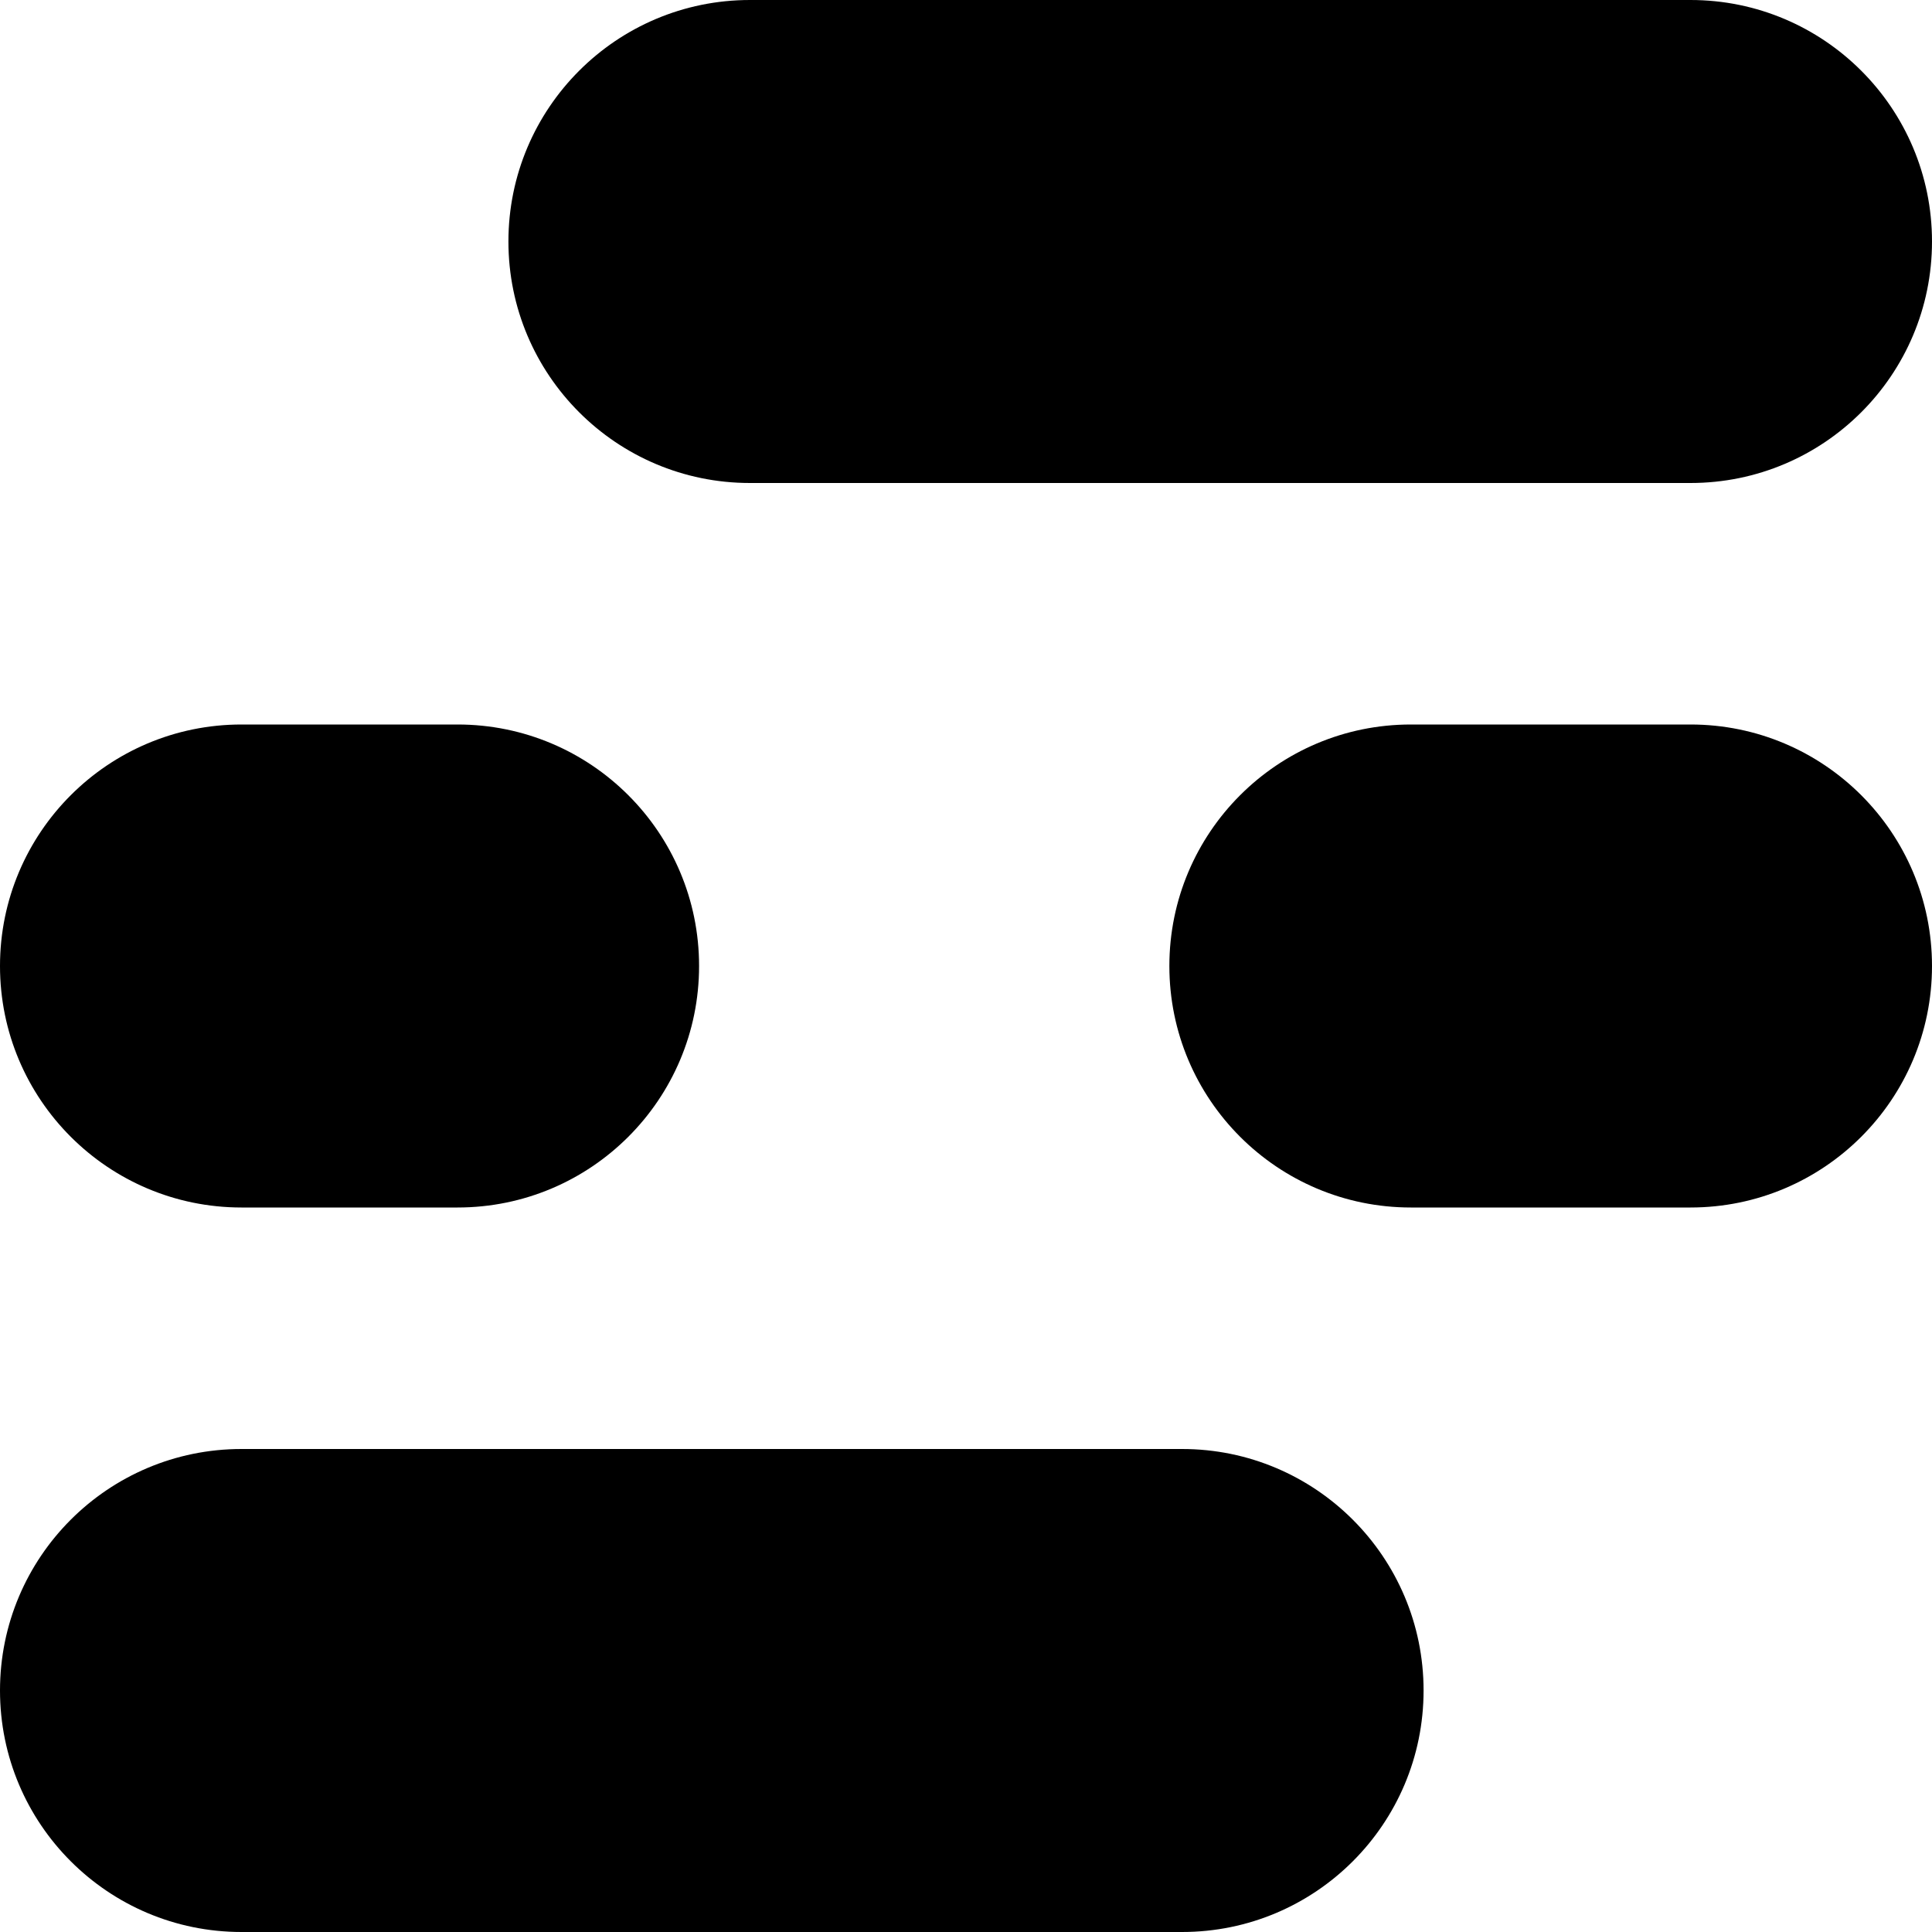
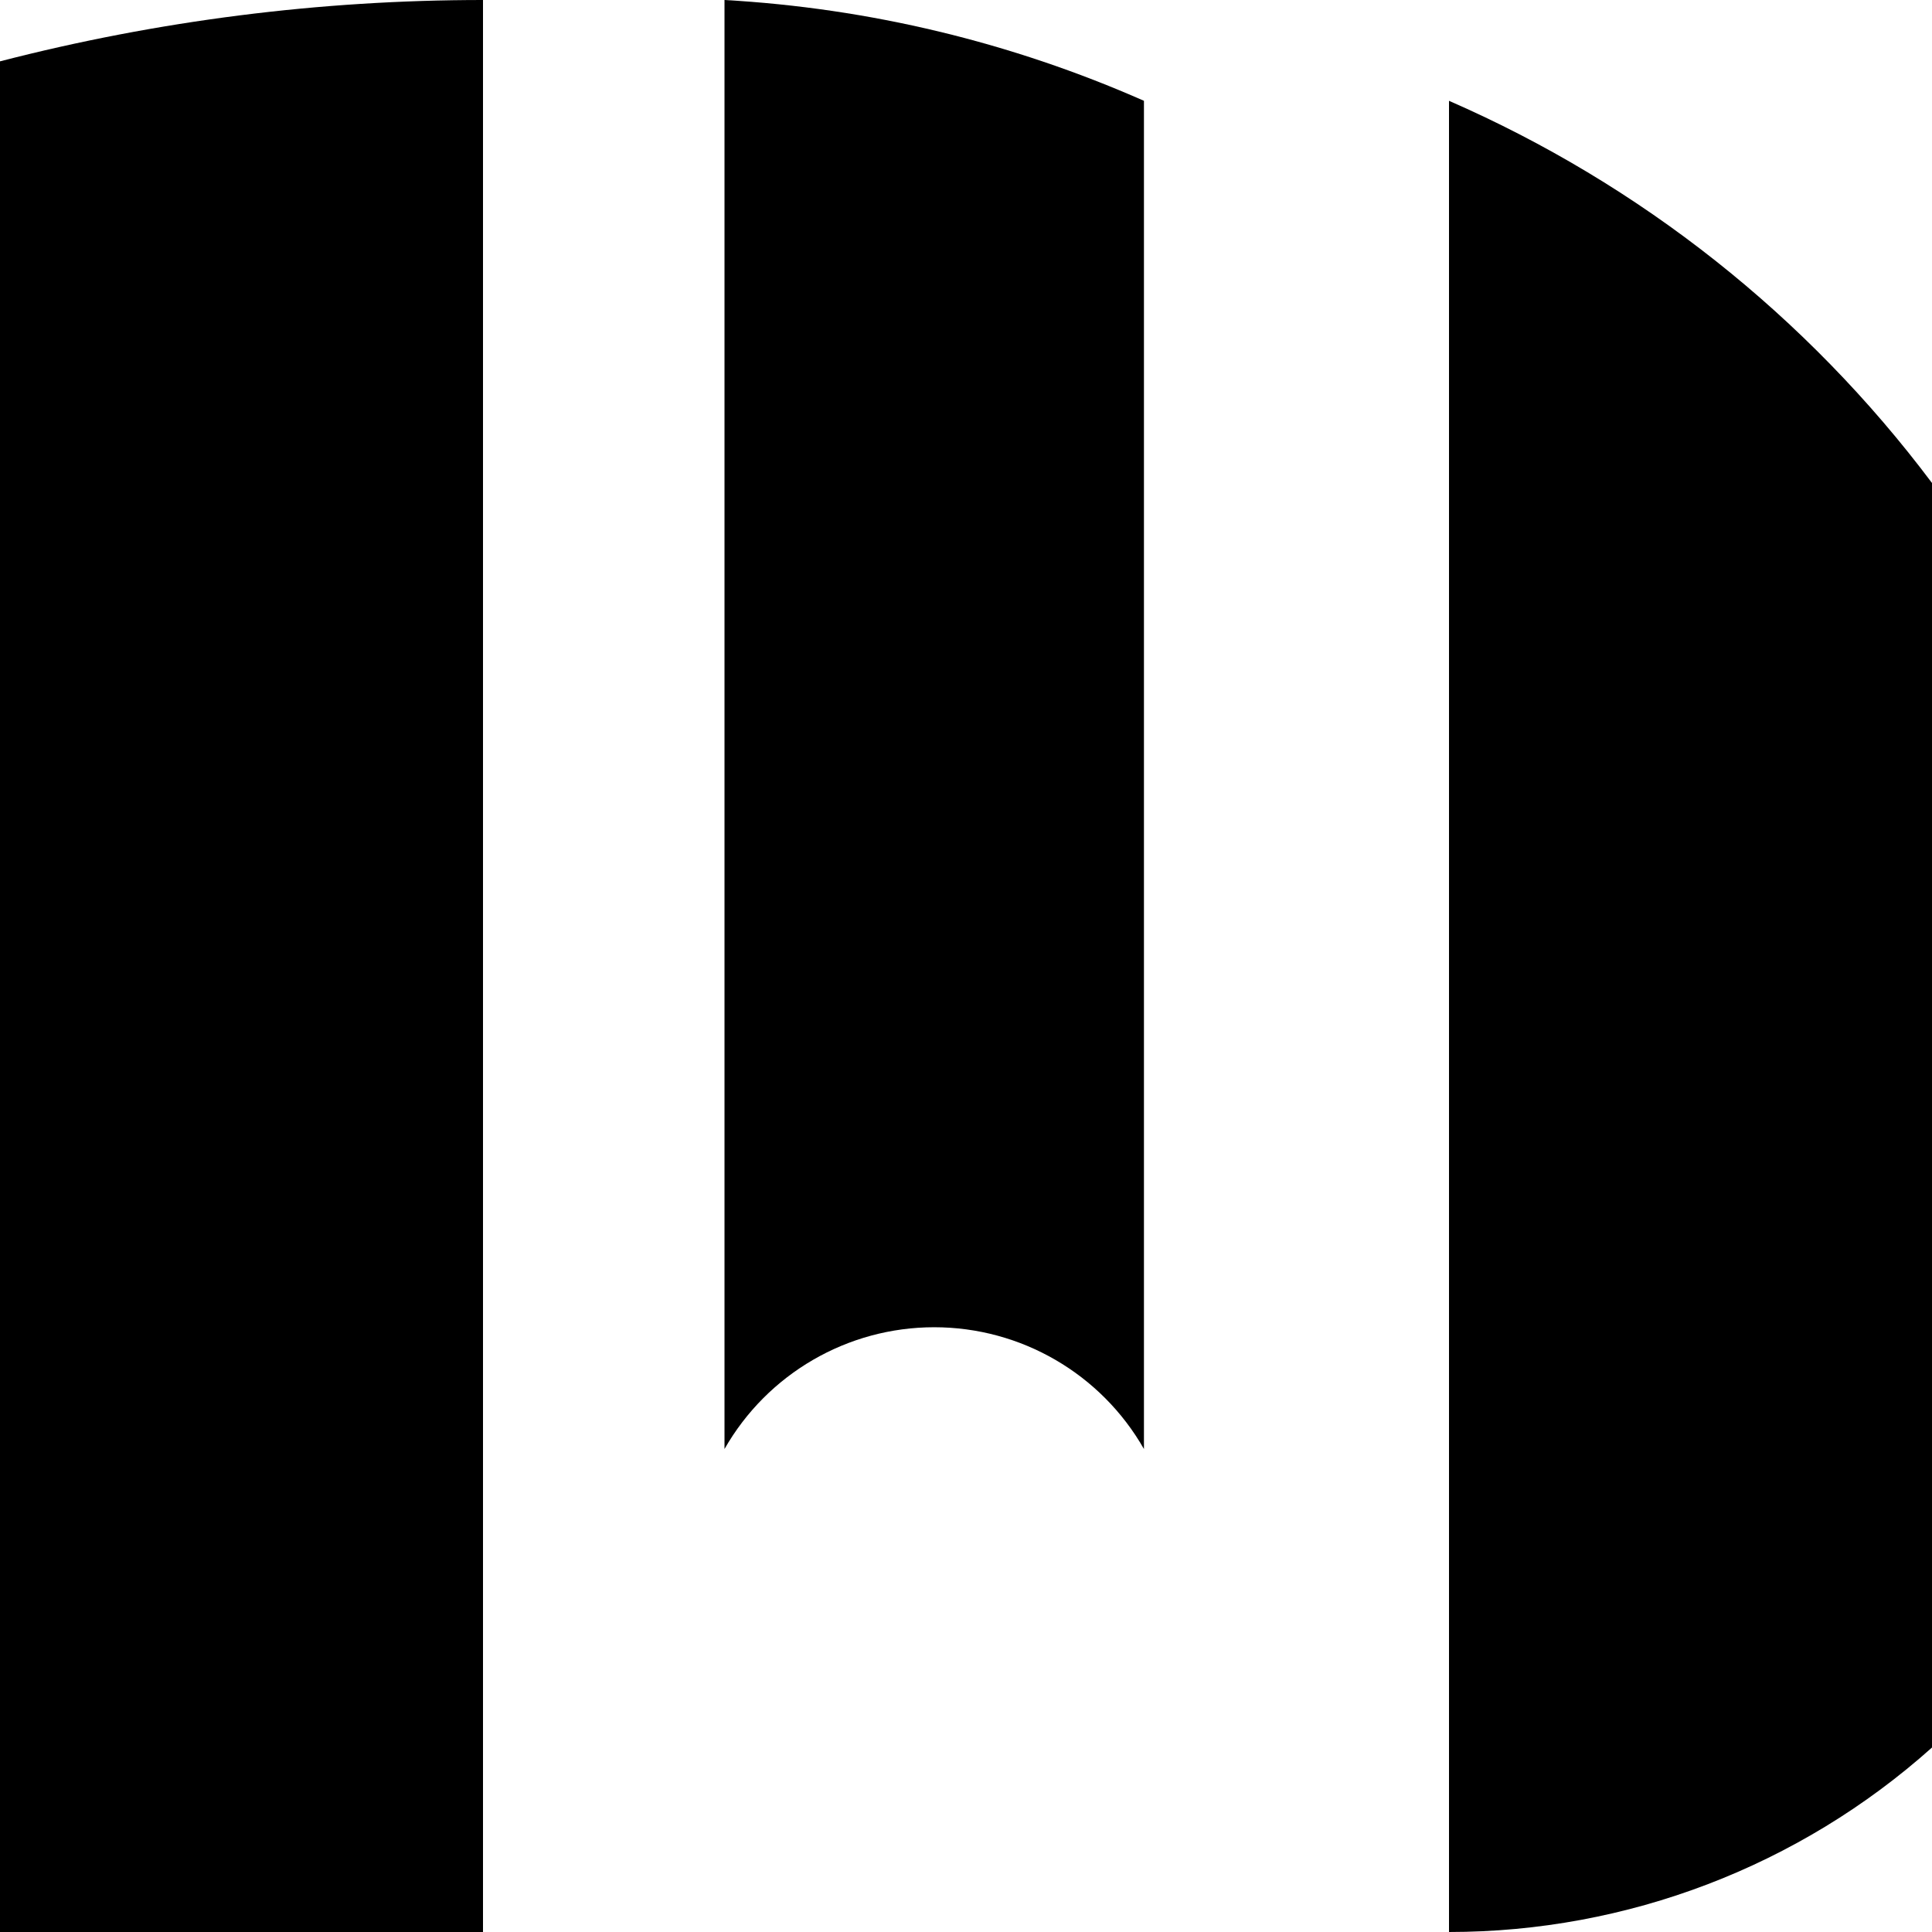
<svg xmlns="http://www.w3.org/2000/svg" width="304" height="304">
-   <path d="M 118 0            A 38 38, 0, 0, 0, 118 76            L 266 76            A 38 38, 0, 0, 0, 266 0" style="stroke: none; fill: #000000;" />
-   <path d="M 38 114            A 38 38, 0, 0, 0, 38 190            L 72 190            A 38 38, 0, 0, 0, 72 114" style="stroke: none; fill: #000000;" />
-   <path d="M 222 114            A 38 38, 0, 0, 0, 222 190            L 266 190            A 38 38, 0, 0, 0, 266 114" style="stroke: none; fill: #000000;" />
-   <path d="M 38 228            A 38 38, 0, 0, 0, 38 304            L 186 304            A 38 38, 0, 0, 0, 186 228" style="stroke: none; fill: #000000;" />
+   <path d="M 0 9.653          A 304 304, 0, 0, 1, 76 0          L 76 304          L 0 304" style="stroke: none; fill: #000000;" />
+   <path d="M 114 0          A 190 190, 0, 0, 1, 180 15.862          L 180 228          A 38 38, 0, 0, 0, 114 228" style="stroke: none; fill: #000000;" />
+   <path d="M 228 15.862          A 190 190, 0, 0, 1, 304 76          L 304 274.971          A 114 114, 0, 0, 1, 228 304" style="stroke: none; fill: #000000;" />
</svg>
